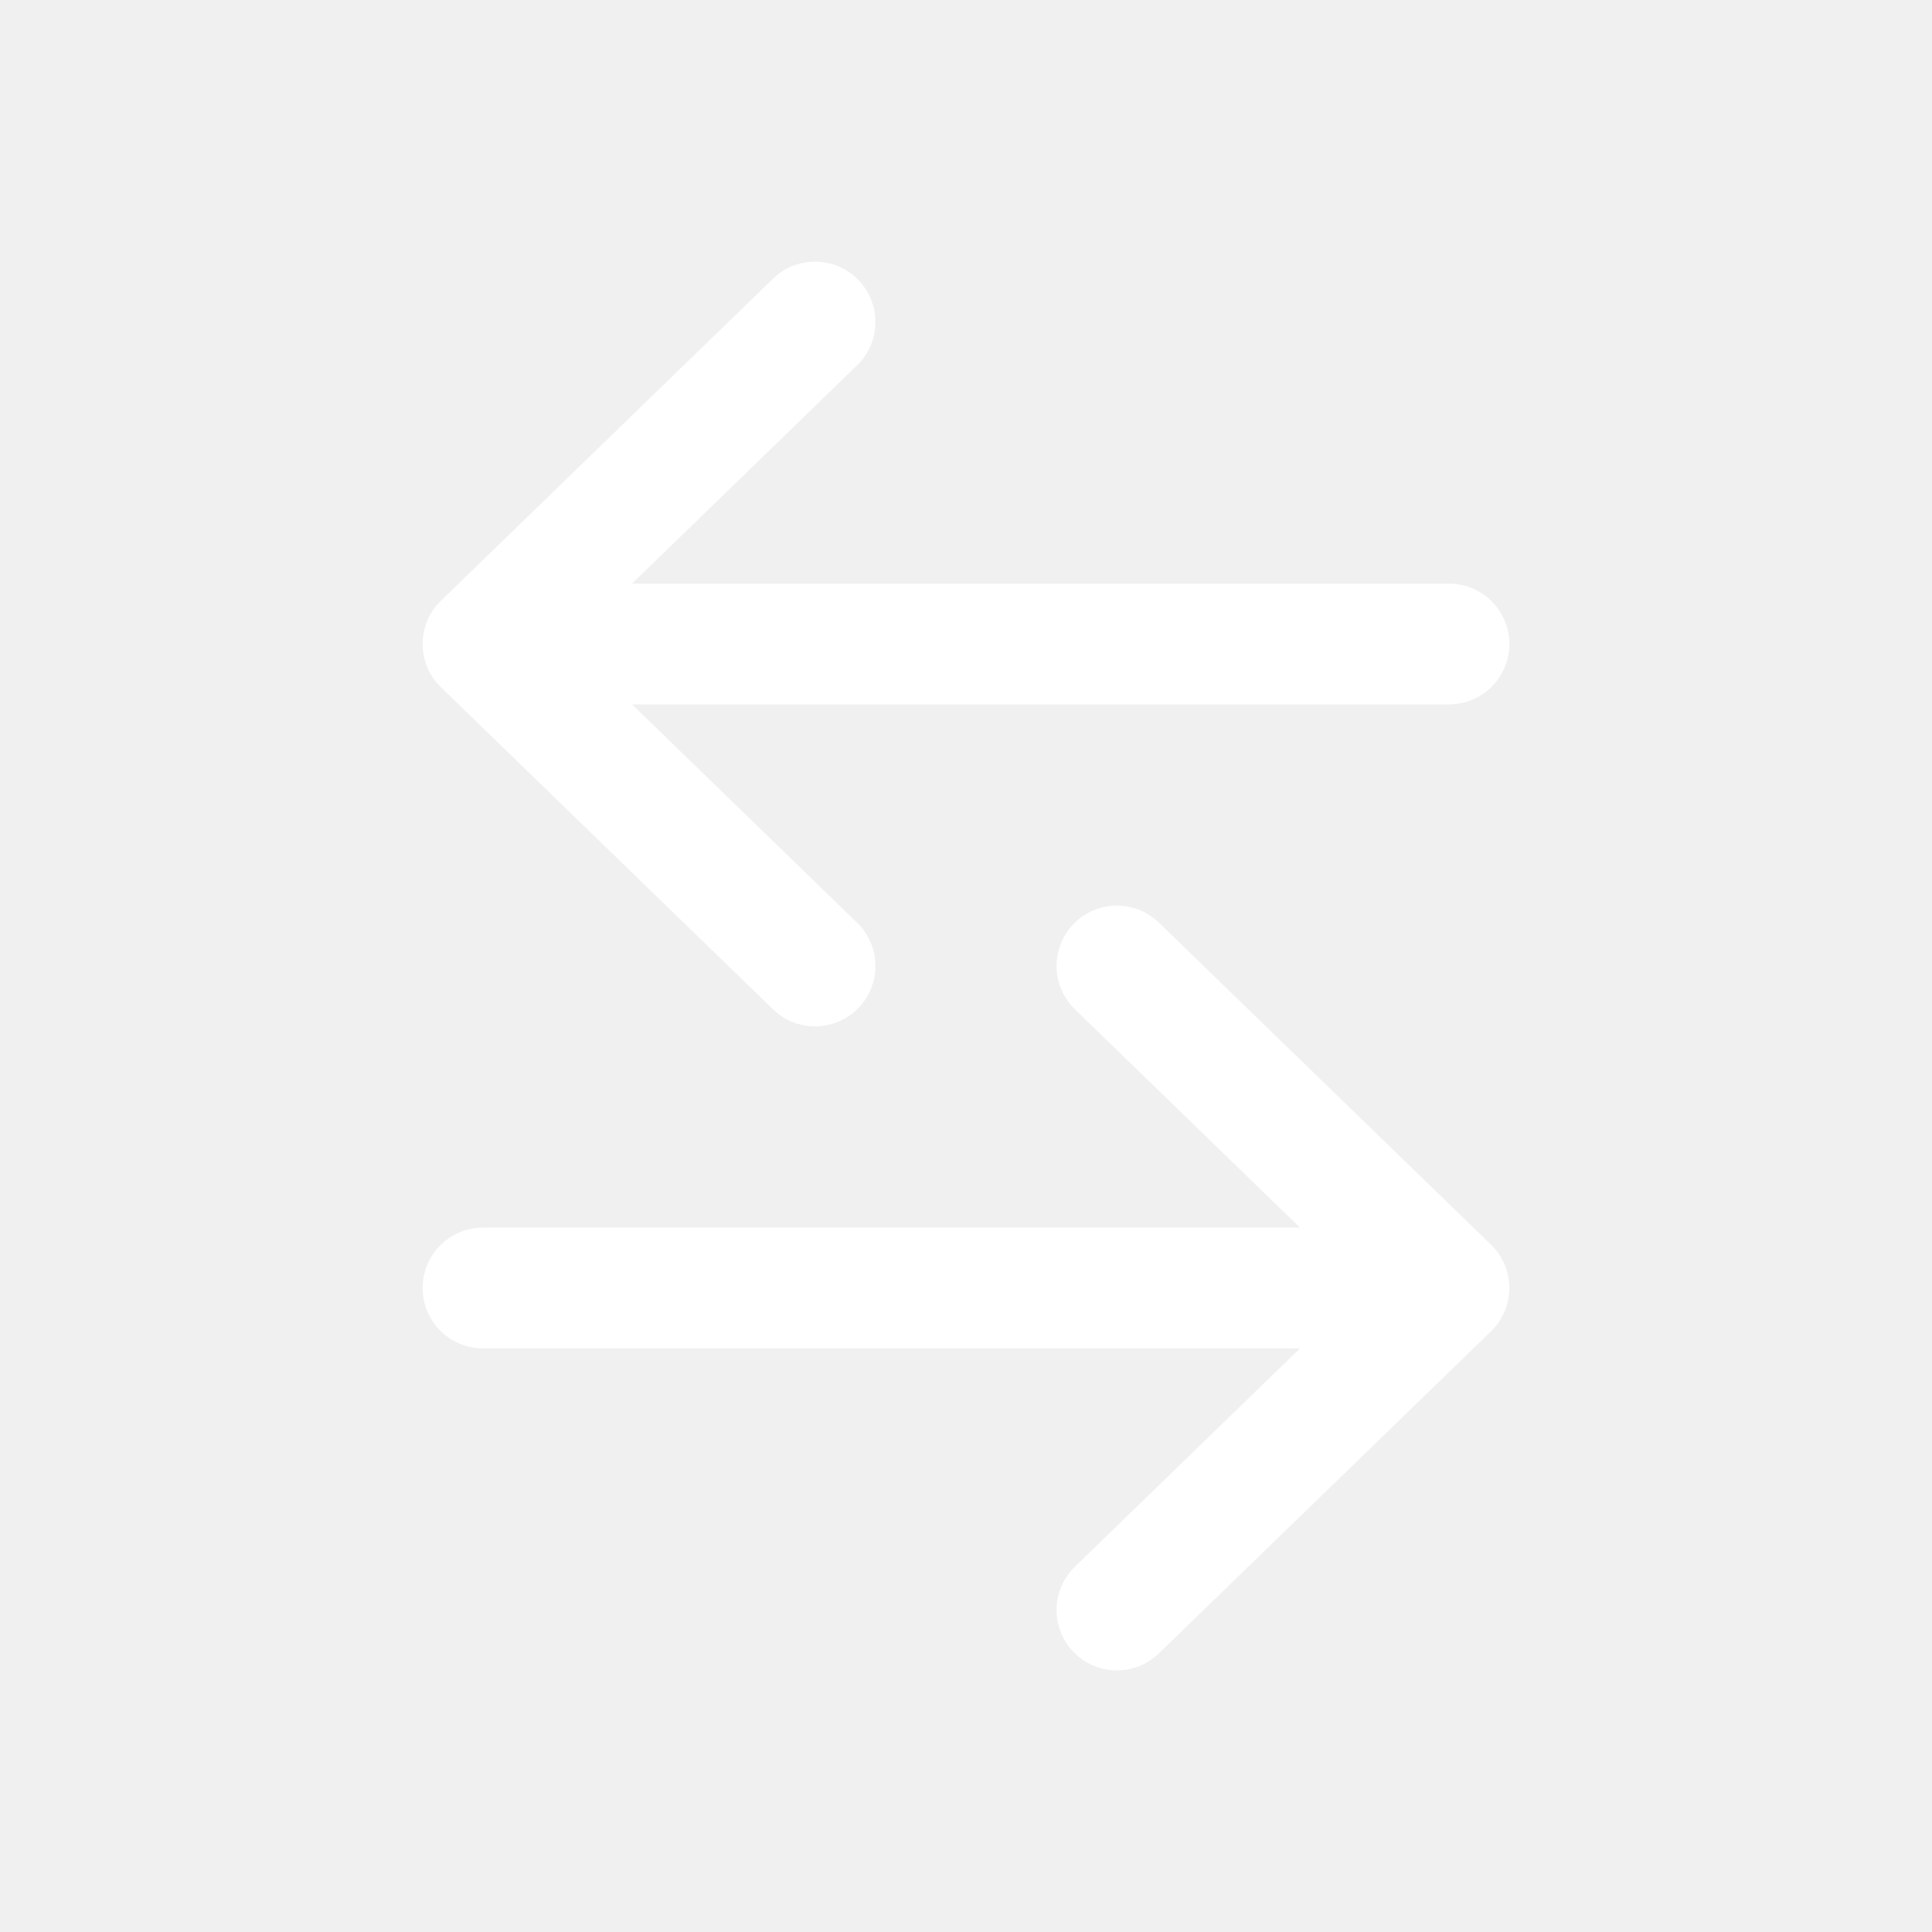
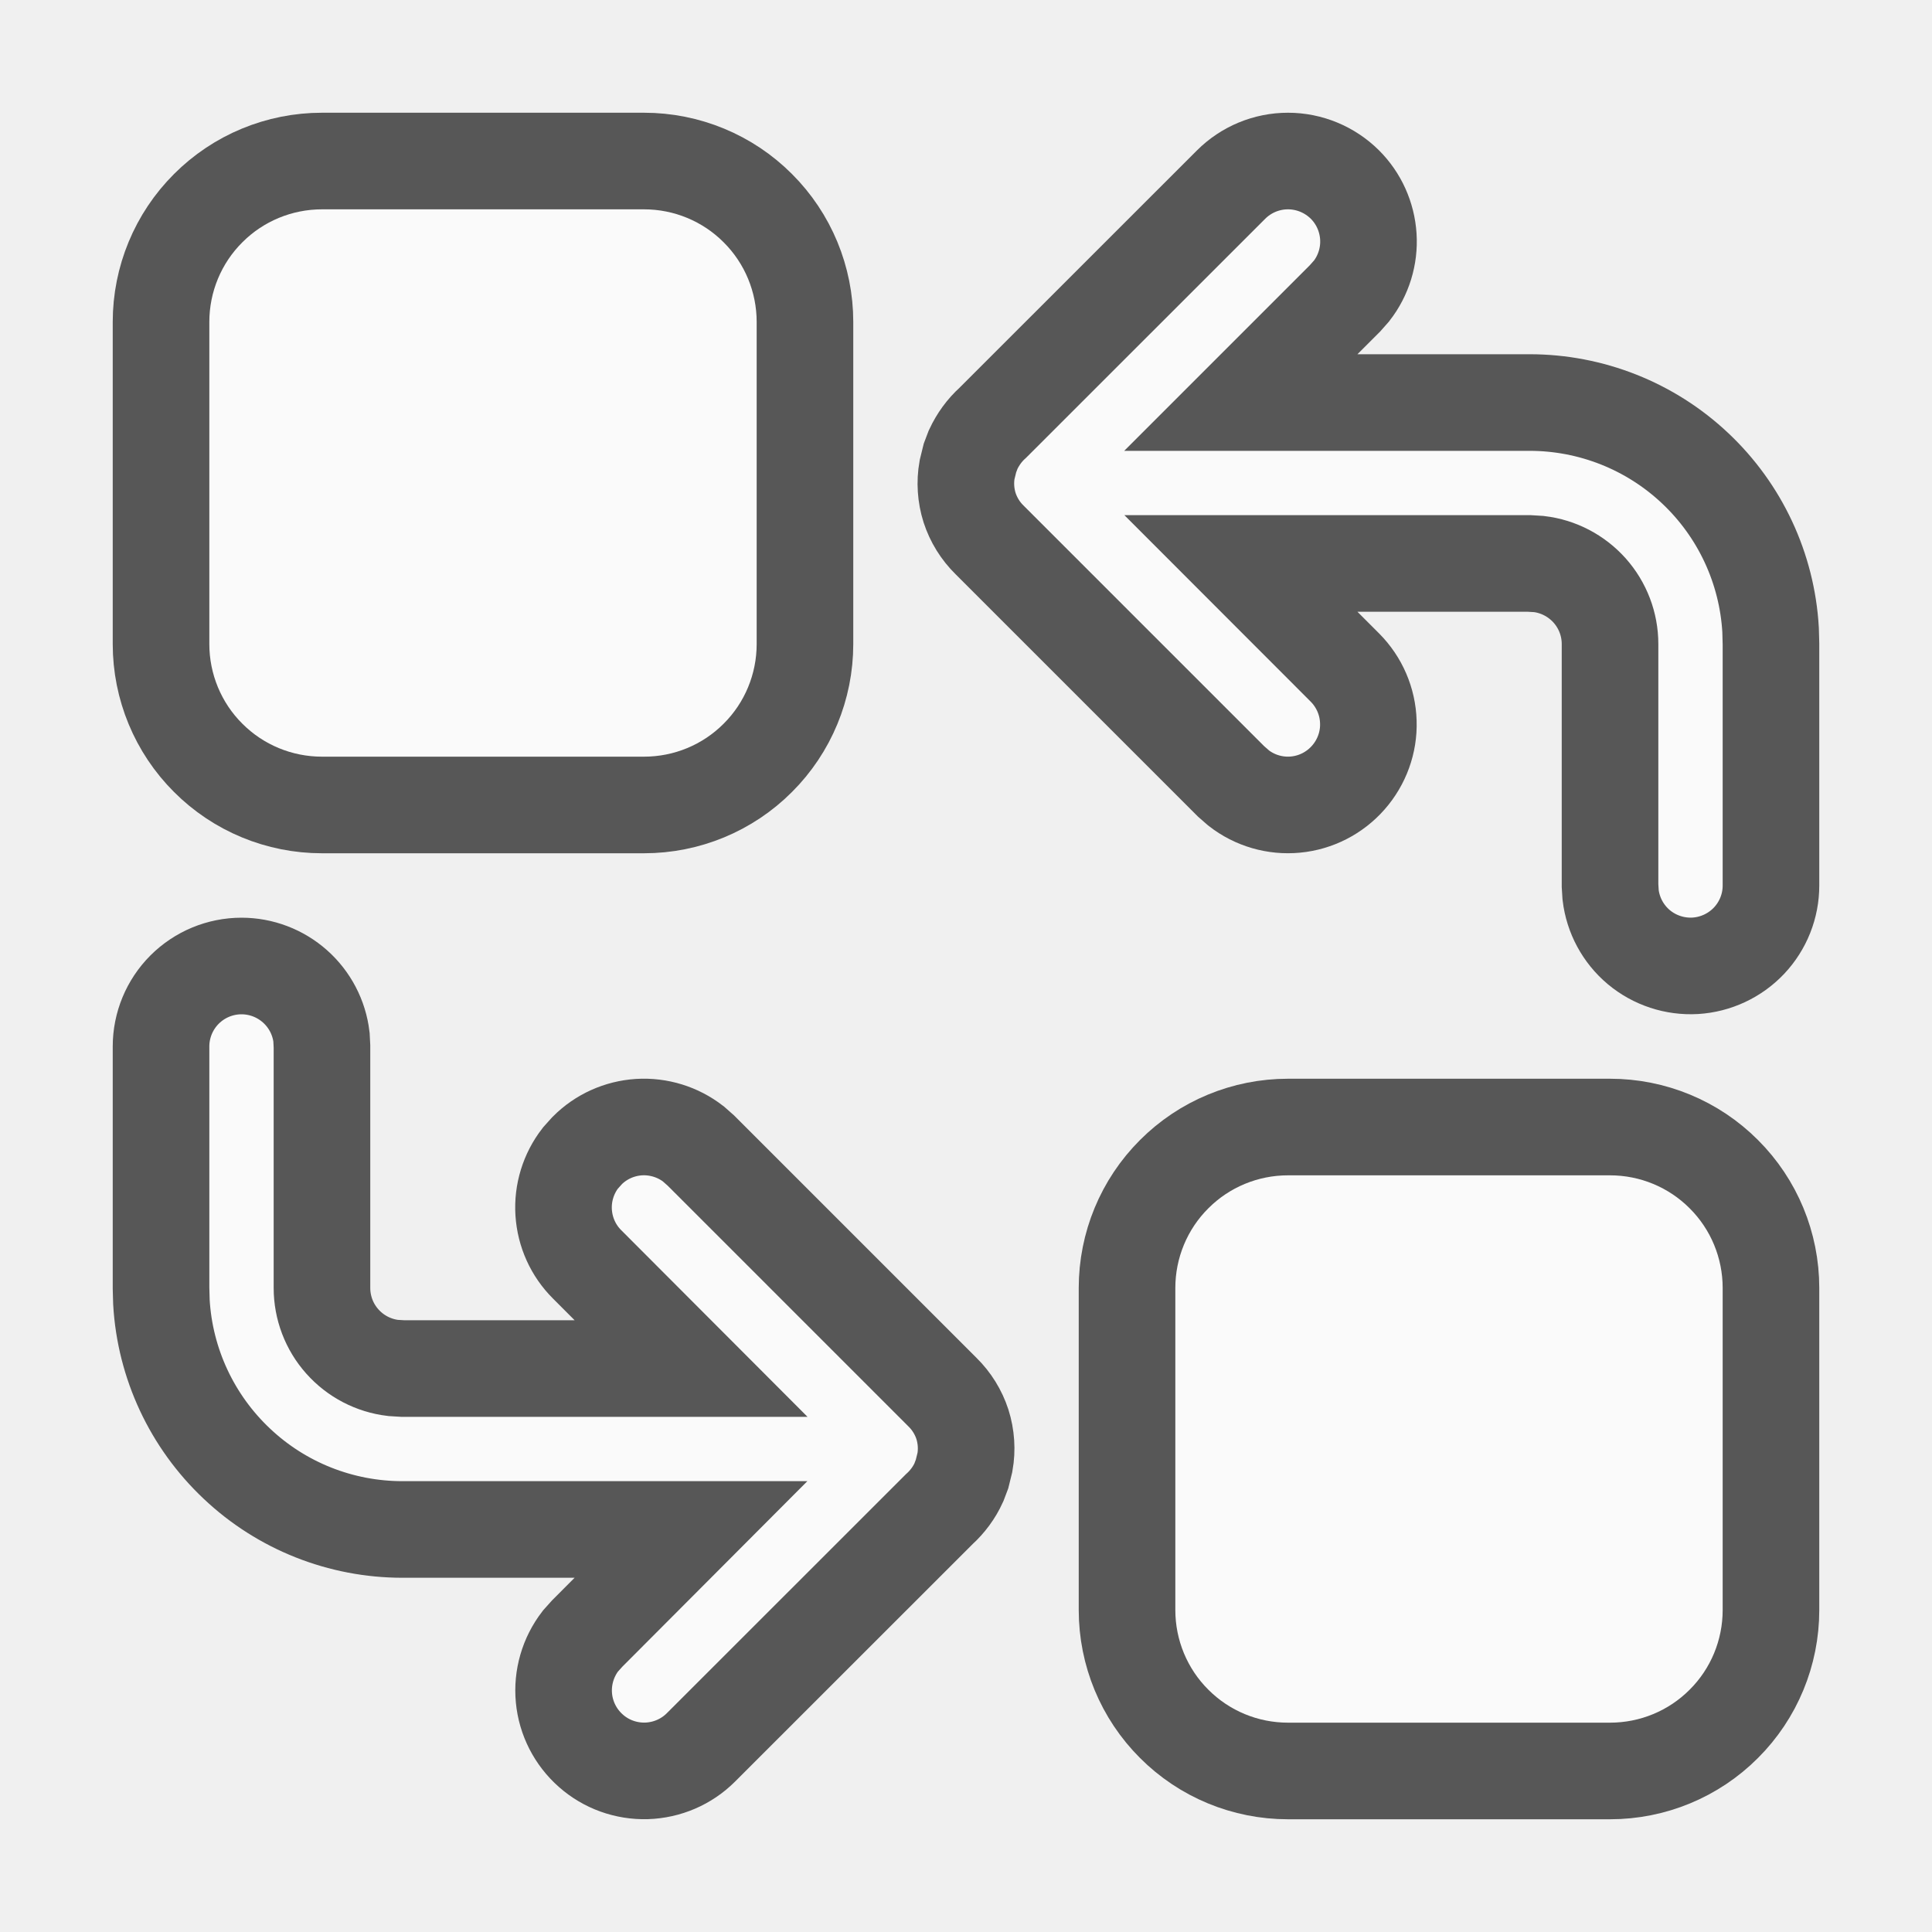
- <svg xmlns="http://www.w3.org/2000/svg" width="24" height="24" viewBox="0 0 24 24" fill="none">
-   <path fill-rule="evenodd" clip-rule="evenodd" d="M10.663 3.478C10.952 3.775 10.944 4.25 10.647 4.538L7.851 7.25H18C18.414 7.25 18.75 7.586 18.75 8C18.75 8.414 18.414 8.75 18 8.75H7.851L10.647 11.462C10.944 11.75 10.952 12.225 10.663 12.522C10.375 12.819 9.9 12.827 9.603 12.538L5.478 8.538C5.332 8.397 5.25 8.203 5.25 8C5.25 7.797 5.332 7.603 5.478 7.462L9.603 3.462C9.9 3.173 10.375 3.181 10.663 3.478ZM13.337 11.478C13.625 11.181 14.1 11.173 14.397 11.462L18.522 15.462C18.668 15.603 18.75 15.797 18.75 16C18.75 16.203 18.668 16.397 18.522 16.538L14.397 20.538C14.1 20.827 13.625 20.82 13.337 20.522C13.048 20.225 13.056 19.75 13.353 19.462L16.149 16.75L6 16.75C5.586 16.75 5.25 16.414 5.25 16C5.25 15.586 5.586 15.25 6 15.25L16.149 15.25L13.353 12.538C13.056 12.25 13.048 11.775 13.337 11.478Z" fill="white" />
+ <svg xmlns="http://www.w3.org/2000/svg" width="20" height="20" viewBox="0 0 20 20" fill="none">
+   <g opacity="0.64">
+     <path d="M6.667 1.667H3.333C2.891 1.667 2.467 1.842 2.155 2.155C1.842 2.467 1.667 2.891 1.667 3.333V6.667C1.667 7.109 1.842 7.533 2.155 7.845C2.467 8.158 2.891 8.333 3.333 8.333H6.667C7.109 8.333 7.533 8.158 7.845 7.845C8.158 7.533 8.333 7.109 8.333 6.667V3.333C8.333 2.891 8.158 2.467 7.845 2.155C7.533 1.842 7.109 1.667 6.667 1.667Z" fill="white" />
+     <path d="M16.667 11.667H13.333C12.891 11.667 12.467 11.842 12.155 12.155C11.842 12.467 11.667 12.891 11.667 13.333V16.667C11.667 17.109 11.842 17.533 12.155 17.845C12.467 18.158 12.891 18.333 13.333 18.333H16.667C17.109 18.333 17.533 18.158 17.845 17.845C18.158 17.533 18.333 17.109 18.333 16.667V13.333C18.333 12.891 18.158 12.467 17.845 12.155C17.533 11.842 17.109 11.667 16.667 11.667Z" fill="white" />
+     <path d="M13.923 1.911C14.066 2.054 14.152 2.245 14.165 2.448C14.178 2.65 14.116 2.851 13.992 3.011L13.923 3.089L12.845 4.167H15.833C16.471 4.167 17.085 4.41 17.549 4.848C18.013 5.285 18.292 5.883 18.329 6.52L18.333 6.667V9.167C18.333 9.379 18.252 9.583 18.106 9.738C17.96 9.892 17.761 9.985 17.549 9.998C17.337 10.01 17.128 9.941 16.965 9.805C16.802 9.668 16.698 9.475 16.673 9.264L16.667 9.167V6.667C16.667 6.463 16.592 6.266 16.456 6.113C16.32 5.961 16.134 5.863 15.931 5.839L15.833 5.833H12.846L13.923 6.911C14.072 7.061 14.159 7.262 14.165 7.474C14.172 7.685 14.097 7.891 13.957 8.05C13.817 8.209 13.622 8.309 13.411 8.329C13.201 8.349 12.99 8.288 12.823 8.158L12.744 8.089L10.244 5.589C10.149 5.496 10.078 5.381 10.037 5.255C9.997 5.128 9.988 4.993 10.011 4.863L10.041 4.741L10.074 4.654C10.123 4.549 10.191 4.454 10.278 4.376L12.744 1.911C12.9 1.755 13.112 1.667 13.333 1.667C13.554 1.667 13.766 1.755 13.923 1.911Z" fill="white" />
+     <path d="M2.5 10C2.704 10 2.901 10.075 3.054 10.211C3.206 10.346 3.304 10.533 3.328 10.736L3.333 10.833V13.333C3.333 13.537 3.408 13.735 3.544 13.887C3.68 14.04 3.867 14.137 4.069 14.161L4.167 14.167H7.154L6.078 13.089C5.934 12.946 5.848 12.755 5.835 12.552C5.822 12.35 5.884 12.149 6.008 11.989L6.078 11.911C6.221 11.767 6.412 11.681 6.615 11.668C6.817 11.656 7.017 11.717 7.178 11.842L7.256 11.911L9.756 14.411C9.851 14.504 9.922 14.619 9.963 14.745C10.003 14.872 10.012 15.007 9.989 15.137L9.959 15.259L9.926 15.346C9.878 15.452 9.808 15.546 9.722 15.624L7.256 18.089C7.106 18.239 6.905 18.325 6.693 18.332C6.481 18.338 6.275 18.264 6.117 18.124C5.958 17.984 5.858 17.789 5.838 17.578C5.818 17.367 5.879 17.157 6.008 16.989L6.078 16.911L7.153 15.833H4.167C3.529 15.833 2.915 15.59 2.452 15.152C1.988 14.715 1.708 14.117 1.671 13.48L1.667 13.333V10.833C1.667 10.612 1.755 10.4 1.911 10.244C2.067 10.088 2.279 10 2.5 10Z" fill="white" />
+     <path d="M6.667 1.667H3.333C2.891 1.667 2.467 1.842 2.155 2.155C1.842 2.467 1.667 2.891 1.667 3.333V6.667C1.667 7.109 1.842 7.533 2.155 7.845C2.467 8.158 2.891 8.333 3.333 8.333H6.667C7.109 8.333 7.533 8.158 7.845 7.845C8.158 7.533 8.333 7.109 8.333 6.667V3.333C8.333 2.891 8.158 2.467 7.845 2.155C7.533 1.842 7.109 1.667 6.667 1.667Z" stroke="black" />
+     <path d="M16.667 11.667H13.333C12.891 11.667 12.467 11.842 12.155 12.155C11.842 12.467 11.667 12.891 11.667 13.333V16.667C11.667 17.109 11.842 17.533 12.155 17.845C12.467 18.158 12.891 18.333 13.333 18.333H16.667C17.109 18.333 17.533 18.158 17.845 17.845C18.158 17.533 18.333 17.109 18.333 16.667V13.333C18.333 12.891 18.158 12.467 17.845 12.155C17.533 11.842 17.109 11.667 16.667 11.667Z" stroke="black" />
+     <path d="M13.923 1.911C14.066 2.054 14.152 2.245 14.165 2.448C14.178 2.65 14.116 2.851 13.992 3.011L13.923 3.089L12.845 4.167H15.833C16.471 4.167 17.085 4.41 17.549 4.848C18.013 5.285 18.292 5.883 18.329 6.52L18.333 6.667V9.167C18.333 9.379 18.252 9.583 18.106 9.738C17.96 9.892 17.761 9.985 17.549 9.998C17.337 10.01 17.128 9.941 16.965 9.805C16.802 9.668 16.698 9.475 16.673 9.264L16.667 9.167V6.667C16.667 6.463 16.592 6.266 16.456 6.113C16.32 5.961 16.134 5.863 15.931 5.839L15.833 5.833H12.846L13.923 6.911C14.072 7.061 14.159 7.262 14.165 7.474C14.172 7.685 14.097 7.891 13.957 8.05C13.817 8.209 13.622 8.309 13.411 8.329C13.201 8.349 12.99 8.288 12.823 8.158L12.744 8.089L10.244 5.589C10.149 5.496 10.078 5.381 10.037 5.255C9.997 5.128 9.988 4.993 10.011 4.863L10.041 4.741L10.074 4.654C10.123 4.549 10.191 4.454 10.278 4.376L12.744 1.911C12.9 1.755 13.112 1.667 13.333 1.667C13.554 1.667 13.766 1.755 13.923 1.911Z" stroke="black" />
+     <path d="M2.5 10C2.704 10 2.901 10.075 3.054 10.211C3.206 10.346 3.304 10.533 3.328 10.736L3.333 10.833V13.333C3.333 13.537 3.408 13.735 3.544 13.887C3.68 14.04 3.867 14.137 4.069 14.161L4.167 14.167H7.154L6.078 13.089C5.934 12.946 5.848 12.755 5.835 12.552C5.822 12.35 5.884 12.149 6.008 11.989L6.078 11.911C6.221 11.767 6.412 11.681 6.615 11.668C6.817 11.656 7.017 11.717 7.178 11.842L7.256 11.911L9.756 14.411C9.851 14.504 9.922 14.619 9.963 14.745C10.003 14.872 10.012 15.007 9.989 15.137L9.959 15.259L9.926 15.346C9.878 15.452 9.808 15.546 9.722 15.624L7.256 18.089C7.106 18.239 6.905 18.325 6.693 18.332C6.481 18.338 6.275 18.264 6.117 18.124C5.958 17.984 5.858 17.789 5.838 17.578C5.818 17.367 5.879 17.157 6.008 16.989L6.078 16.911L7.153 15.833H4.167C3.529 15.833 2.915 15.59 2.452 15.152C1.988 14.715 1.708 14.117 1.671 13.48L1.667 13.333V10.833C1.667 10.612 1.755 10.4 1.911 10.244C2.067 10.088 2.279 10 2.5 10Z" stroke="black" />
+   </g>
</svg>
